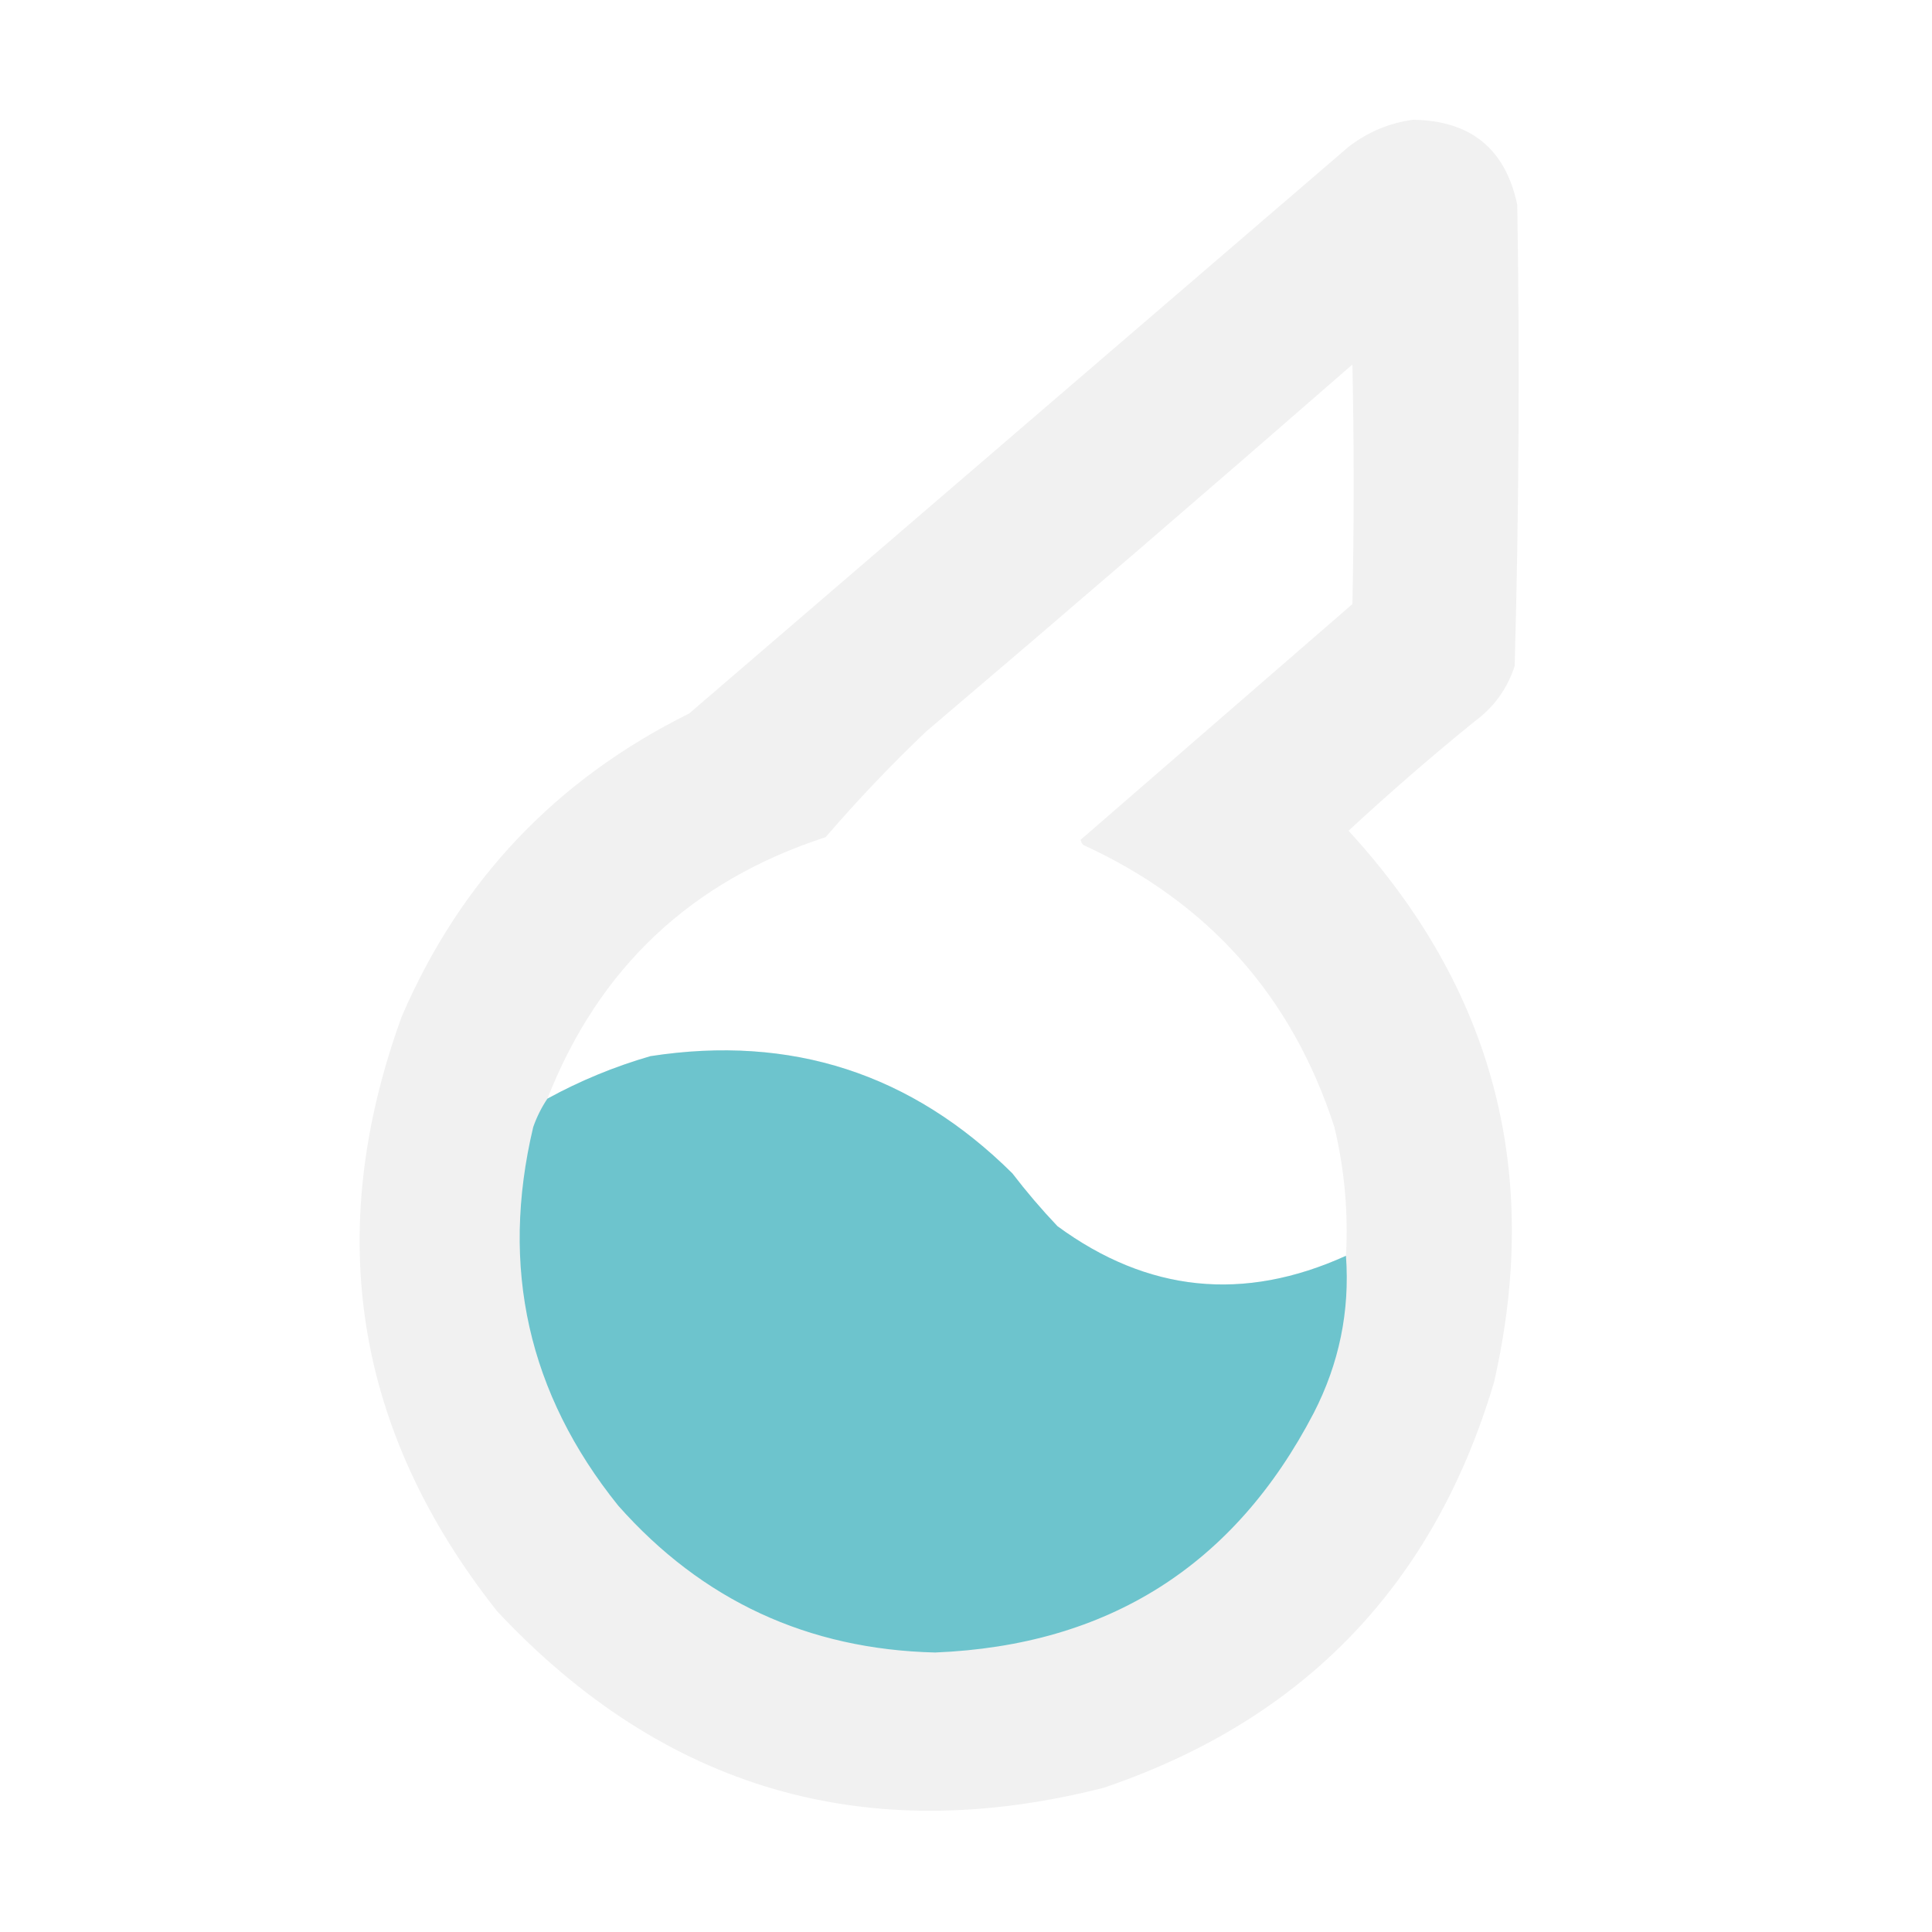
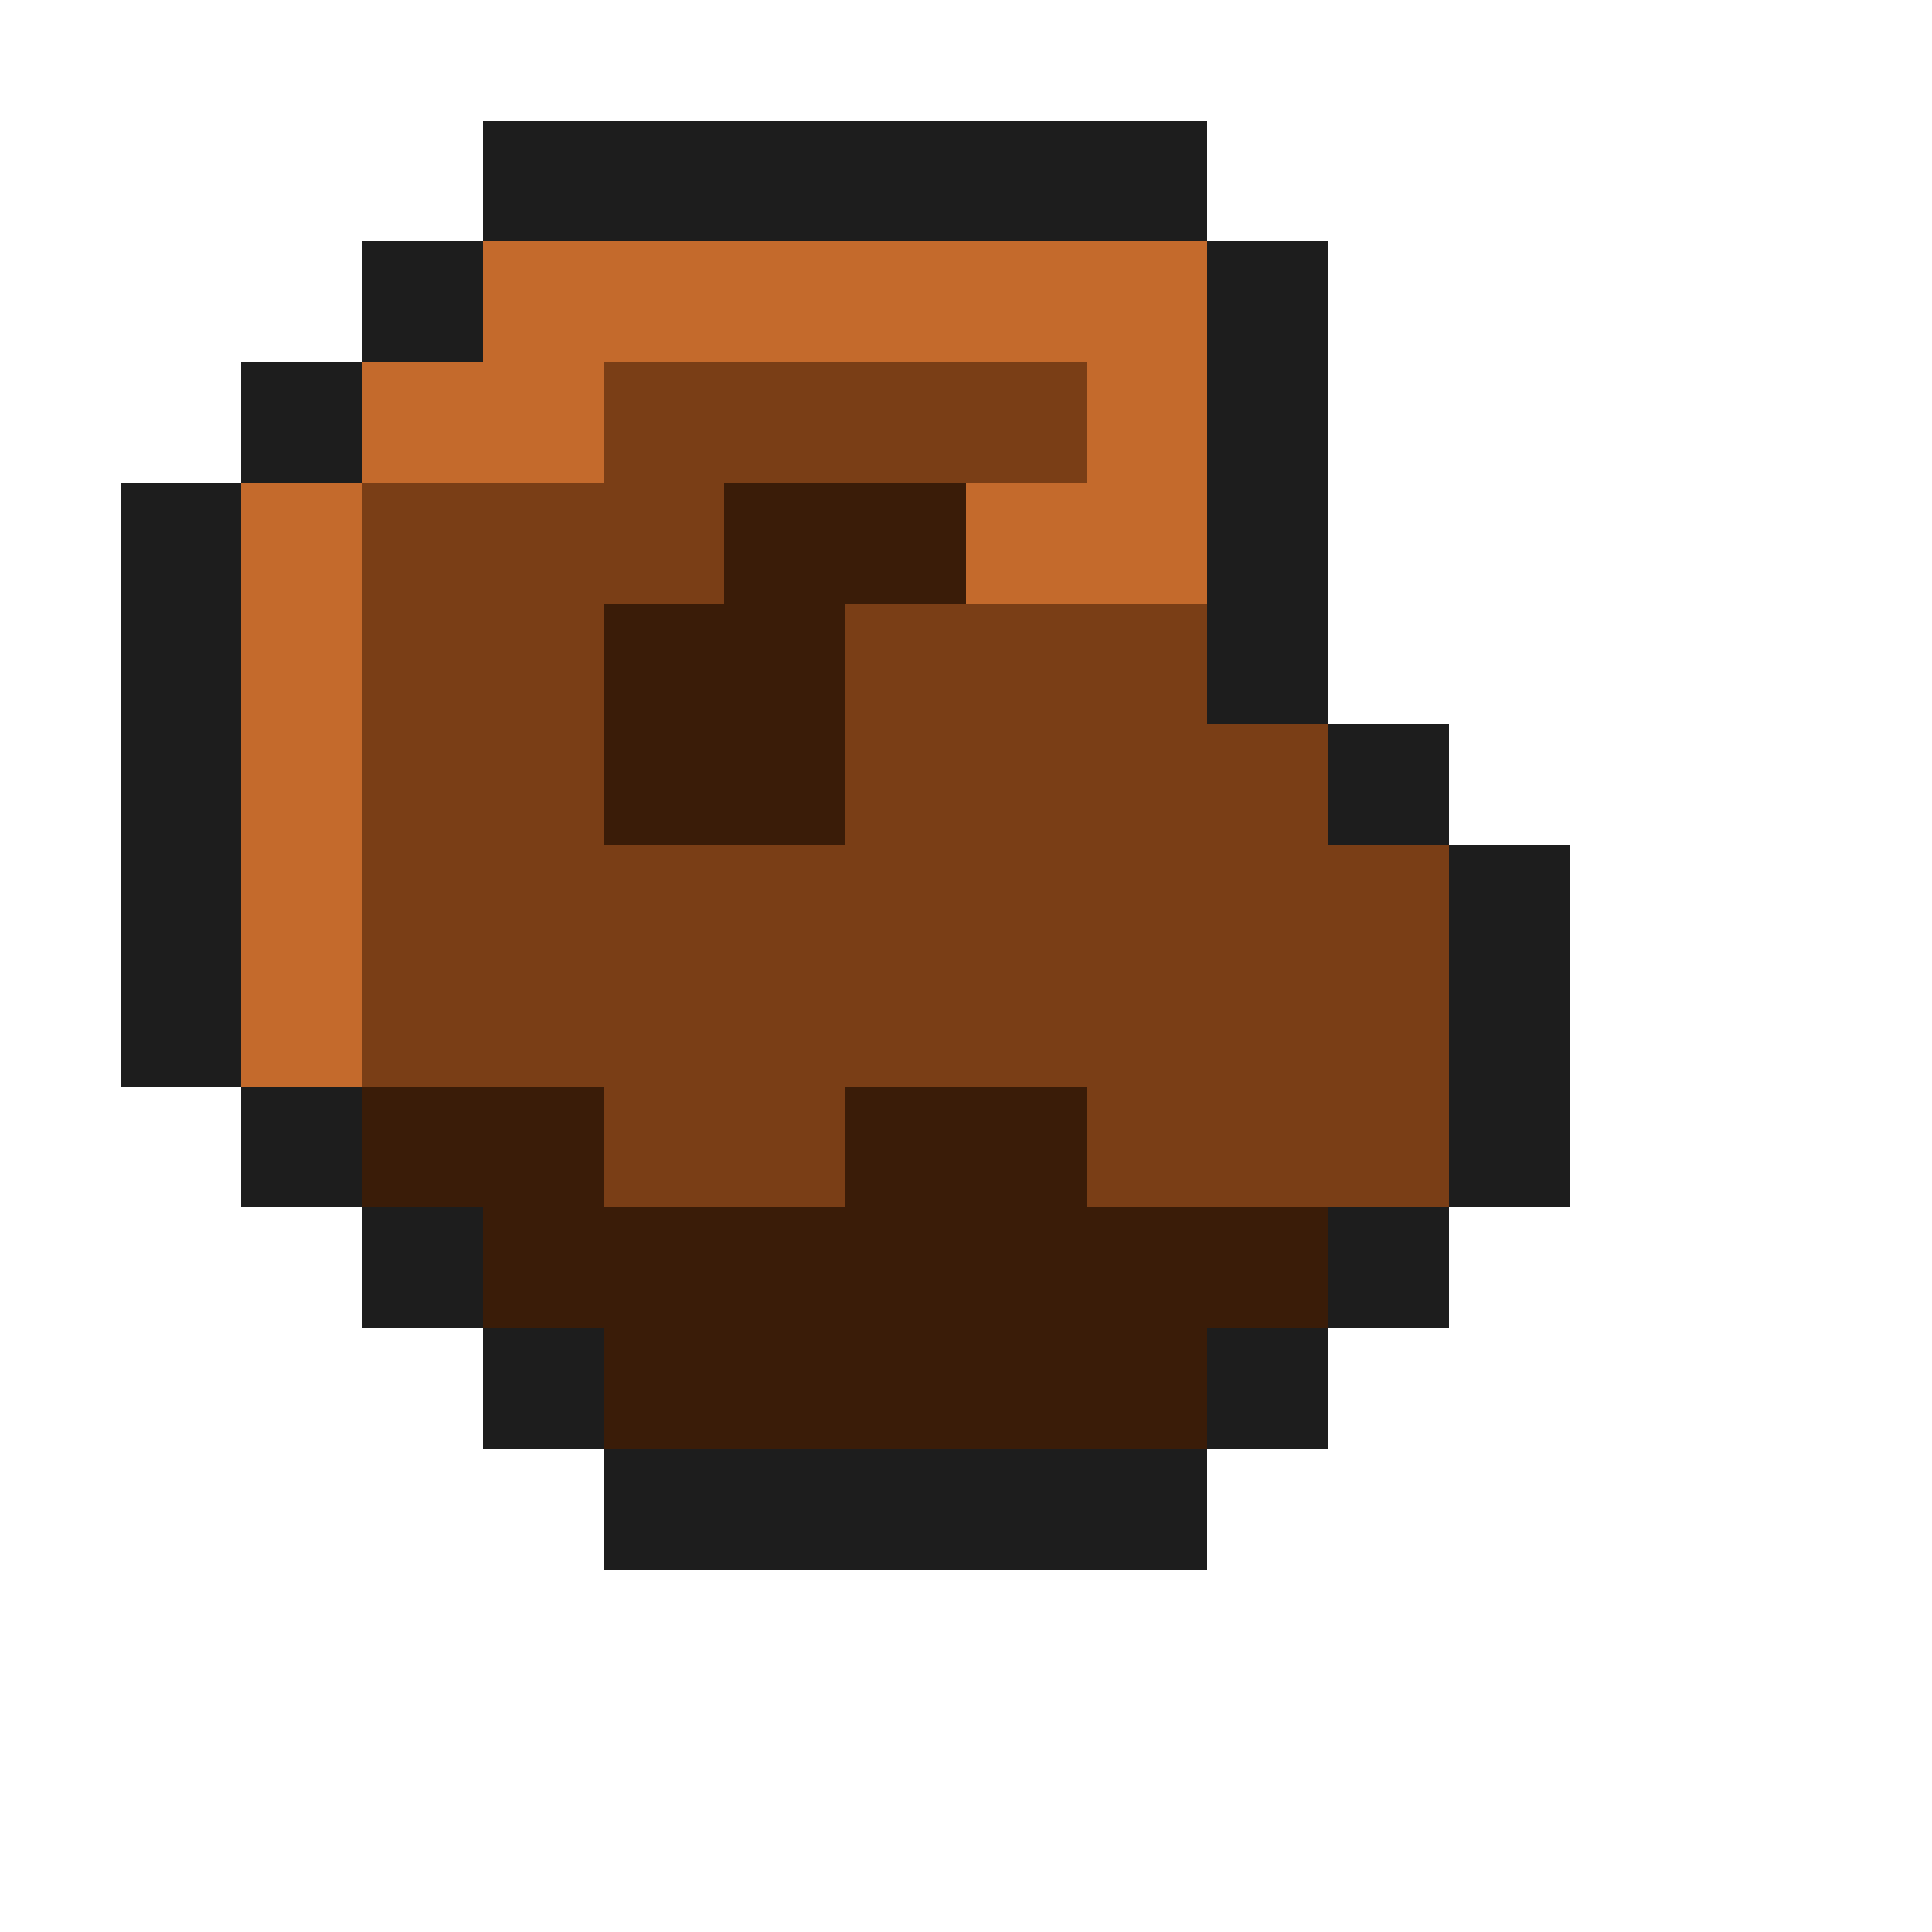
- <svg xmlns="http://www.w3.org/2000/svg" version="1.1" width="750px" height="750px" style="shape-rendering:geometricPrecision; text-rendering:geometricPrecision; image-rendering:optimizeQuality; fill-rule:evenodd; clip-rule:evenodd">
-   <g>
-     <path style="opacity:0.99" fill="#f1f1f1" d="M 548.5,46.5 C 570.921,46.769 584.421,57.769 589,79.5C 589.985,139.211 589.651,198.878 588,258.5C 585.173,267.309 580.006,274.476 572.5,280C 555.698,293.636 539.365,307.802 523.5,322.5C 579.731,383.732 598.564,455.065 580,536.5C 556.713,615.121 506.213,667.621 428.5,694C 336.279,717.494 257.779,694.661 193,625.5C 137.674,555.573 125.341,478.573 156,394.5C 178.796,341.704 215.963,302.537 267.5,277C 352.833,203.667 438.167,130.333 523.5,57C 530.975,51.237 539.309,47.737 548.5,46.5 Z M 522.5,487.5 C 482.811,505.505 445.478,501.672 410.5,476C 404.292,469.461 398.459,462.627 393,455.5C 353.933,416.734 307.1,401.567 252.5,410C 238.526,414.044 225.192,419.544 212.5,426.5C 232.462,375.707 268.462,341.874 320.5,325C 332.825,310.675 345.825,297.009 359.5,284C 414.962,236.874 470.128,189.374 525,141.5C 525.667,172.5 525.667,203.5 525,234.5C 489.838,264.994 454.672,295.494 419.5,326C 419.645,326.772 419.978,327.439 420.5,328C 469.027,350.217 501.527,386.717 518,437.5C 521.943,454.039 523.443,470.706 522.5,487.5 Z" />
-   </g>
-   <g>
-     <path style="opacity:0.996" fill="#6cc4cd" d="M 522.5,487.5 C 524.045,508.942 519.878,529.275 510,548.5C 479.157,607.777 430.157,638.777 363,641.5C 313.602,640.297 272.602,621.297 240,584.5C 205.036,541.028 194.036,492.028 207,437.5C 208.391,433.559 210.225,429.892 212.5,426.5C 225.192,419.544 238.526,414.044 252.5,410C 307.1,401.567 353.933,416.734 393,455.5C 398.459,462.627 404.292,469.461 410.5,476C 445.478,501.672 482.811,505.505 522.5,487.5 Z" />
-   </g>
-   <g>
-     <path style="opacity:0.011" fill="#fefffe" d="M 405.5,410.5 C 409.31,411.754 409.31,412.754 405.5,413.5C 405.5,412.5 405.5,411.5 405.5,410.5 Z" />
-   </g>
+ <svg xmlns="http://www.w3.org/2000/svg" viewBox="0 0 16 16" shape-rendering="crispEdges">
+   <rect x="4" y="1" width="6" height="1" fill="#1d1d1d" />
+   <rect x="3" y="2" width="1" height="1" fill="#1d1d1d" />
+   <rect x="4" y="2" width="6" height="1" fill="#c46a2c" />
+   <rect x="10" y="2" width="1" height="1" fill="#1d1d1d" />
+   <rect x="2" y="3" width="1" height="1" fill="#1d1d1d" />
+   <rect x="3" y="3" width="2" height="1" fill="#c46a2c" />
+   <rect x="5" y="3" width="4" height="1" fill="#7a3e16" />
+   <rect x="9" y="3" width="1" height="1" fill="#c46a2c" />
+   <rect x="10" y="3" width="1" height="1" fill="#1d1d1d" />
+   <rect x="1" y="4" width="1" height="1" fill="#1d1d1d" />
+   <rect x="2" y="4" width="1" height="1" fill="#c46a2c" />
+   <rect x="3" y="4" width="3" height="1" fill="#7a3e16" />
+   <rect x="6" y="4" width="2" height="1" fill="#3a1c08" />
+   <rect x="8" y="4" width="2" height="1" fill="#c46a2c" />
+   <rect x="10" y="4" width="1" height="1" fill="#1d1d1d" />
+   <rect x="1" y="5" width="1" height="1" fill="#1d1d1d" />
+   <rect x="2" y="5" width="1" height="1" fill="#c46a2c" />
+   <rect x="3" y="5" width="2" height="1" fill="#7a3e16" />
+   <rect x="5" y="5" width="2" height="1" fill="#3a1c08" />
+   <rect x="7" y="5" width="3" height="1" fill="#7a3e16" />
+   <rect x="10" y="5" width="1" height="1" fill="#1d1d1d" />
+   <rect x="1" y="6" width="1" height="1" fill="#1d1d1d" />
+   <rect x="2" y="6" width="1" height="1" fill="#c46a2c" />
+   <rect x="3" y="6" width="2" height="1" fill="#7a3e16" />
+   <rect x="5" y="6" width="2" height="1" fill="#3a1c08" />
+   <rect x="7" y="6" width="4" height="1" fill="#7a3e16" />
+   <rect x="11" y="6" width="1" height="1" fill="#1d1d1d" />
+   <rect x="1" y="7" width="1" height="1" fill="#1d1d1d" />
+   <rect x="2" y="7" width="1" height="1" fill="#c46a2c" />
+   <rect x="3" y="7" width="9" height="1" fill="#7a3e16" />
+   <rect x="12" y="7" width="1" height="1" fill="#1d1d1d" />
+   <rect x="1" y="8" width="1" height="1" fill="#1d1d1d" />
+   <rect x="2" y="8" width="1" height="1" fill="#c46a2c" />
+   <rect x="3" y="8" width="9" height="1" fill="#7a3e16" />
+   <rect x="12" y="8" width="1" height="1" fill="#1d1d1d" />
+   <rect x="2" y="9" width="1" height="1" fill="#1d1d1d" />
+   <rect x="3" y="9" width="2" height="1" fill="#3a1c08" />
+   <rect x="5" y="9" width="2" height="1" fill="#7a3e16" />
+   <rect x="7" y="9" width="2" height="1" fill="#3a1c08" />
+   <rect x="9" y="9" width="3" height="1" fill="#7a3e16" />
+   <rect x="12" y="9" width="1" height="1" fill="#1d1d1d" />
+   <rect x="3" y="10" width="1" height="1" fill="#1d1d1d" />
+   <rect x="4" y="10" width="7" height="1" fill="#3a1c08" />
+   <rect x="11" y="10" width="1" height="1" fill="#1d1d1d" />
+   <rect x="4" y="11" width="1" height="1" fill="#1d1d1d" />
+   <rect x="5" y="11" width="5" height="1" fill="#3a1c08" />
+   <rect x="10" y="11" width="1" height="1" fill="#1d1d1d" />
+   <rect x="5" y="12" width="5" height="1" fill="#1d1d1d" />
</svg>
